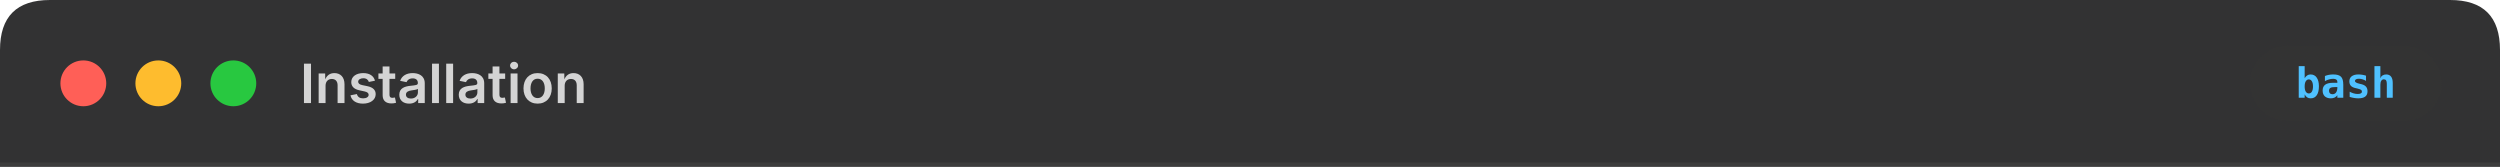
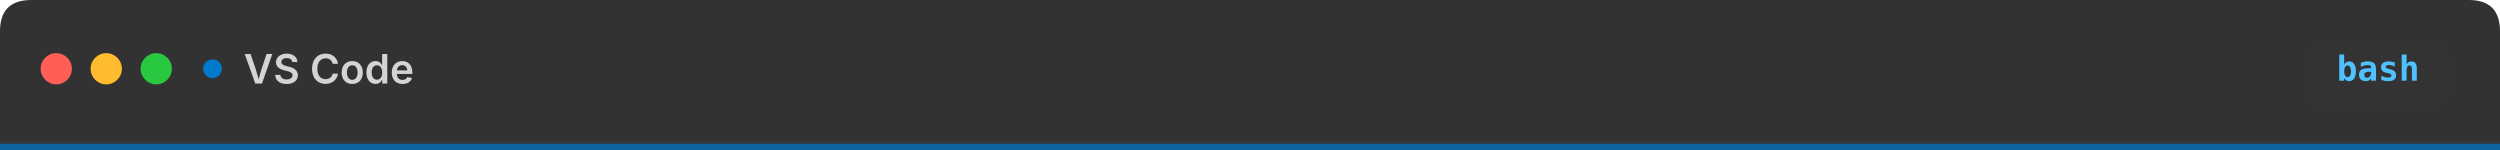
- <svg xmlns="http://www.w3.org/2000/svg" width="600" height="40" role="img" aria-label="Installation">
+ <svg xmlns="http://www.w3.org/2000/svg" viewBox="0 0 800 48" role="img" aria-label="VS Code">
  <defs>
    <clipPath id="top-round">
-       <path d="M 12 0 H 588 Q 600 0 600 12 V 40 H 0 V 12 Q 0 0 12 0 Z" />
+       <path d="M 10 0 H 790 Q 800 0 800 10 V 48 H 0 V 10 Q 0 0 10 0 Z" />
    </clipPath>
  </defs>
  <g clip-path="url(#top-round)">
-     <rect width="600" height="40" fill="#323233" />
-     <line x1="0" y1="39.5" x2="600" y2="39.5" stroke="#3c3c3c" stroke-width="1" />
-     <circle cx="20" cy="20" r="5.5" fill="#ff5f57" />
-     <circle cx="38" cy="20" r="5.5" fill="#febc2e" />
-     <circle cx="56" cy="20" r="5.5" fill="#28c840" />
-     <text x="72" y="20" fill="#d4d4d4" font-family="'SF Pro Display','Segoe UI',system-ui,sans-serif" font-size="13" font-weight="600" dominant-baseline="central">Installation</text>
-     <rect x="540" y="11" width="46" height="18" fill="#333333" rx="9" ry="9" />
-     <text x="563" y="20" fill="#4fc1ff" font-family="'JetBrains Mono','Fira Code',monospace" font-size="10" font-weight="700" dominant-baseline="central" text-anchor="middle">bash</text>
+     <rect width="800" height="48" fill="#323233" />
+     <circle cx="18" cy="22" r="5" fill="#ff5f57" />
+     <circle cx="34" cy="22" r="5" fill="#febc2e" />
+     <circle cx="50" cy="22" r="5" fill="#28c840" />
+     <circle cx="68" cy="22" r="3" fill="#007acc" />
+     <text x="78" y="22" fill="#d4d4d4" font-family="-apple-system,'SF Pro Display','Segoe UI',system-ui,sans-serif" font-size="13" font-weight="600" dominant-baseline="central">VS Code</text>
+     <rect x="738" y="14" width="46" height="20" fill="#333333" rx="4" ry="4" />
+     <text x="761" y="22" fill="#4fc1ff" font-family="'JetBrains Mono','Fira Code',monospace" font-size="11" font-weight="600" dominant-baseline="central" text-anchor="middle">bash</text>
+     <line x1="0" y1="45.5" x2="800" y2="45.5" stroke="#3c3c3c" stroke-width="0.5" />
+     <rect x="0" y="46" width="800" height="2" fill="#007acc" opacity="0.7" />
  </g>
</svg>
